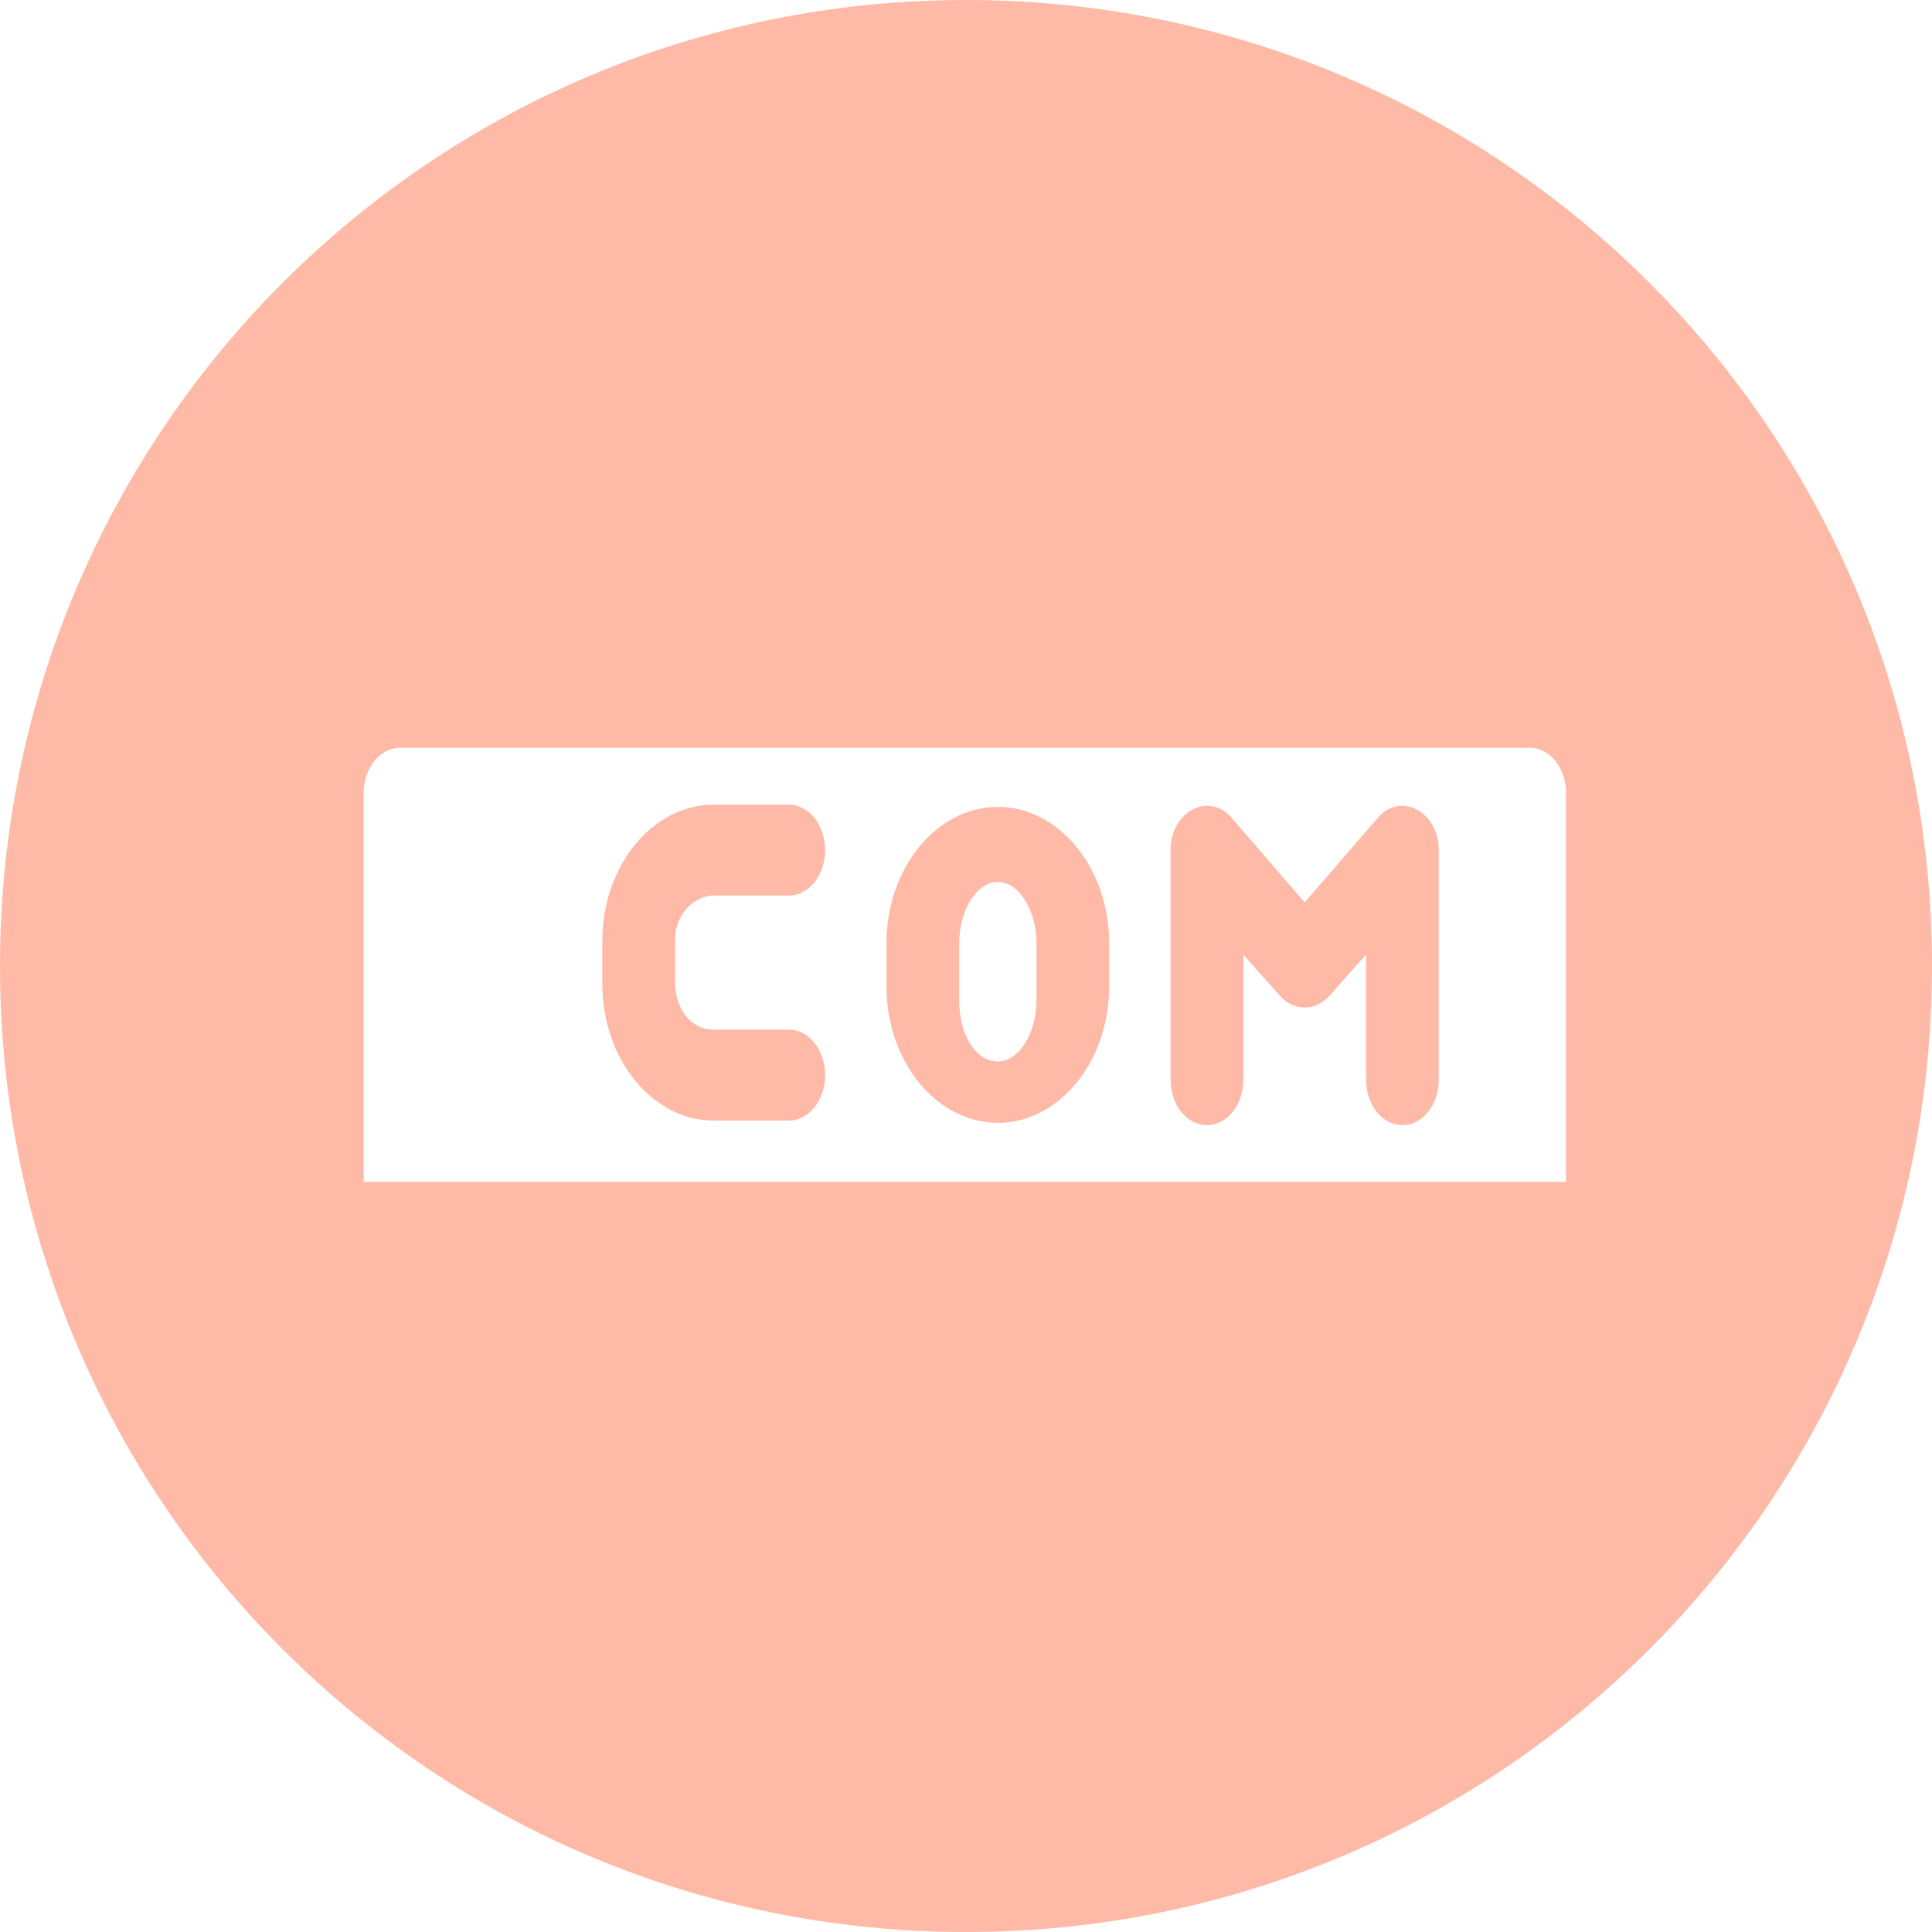
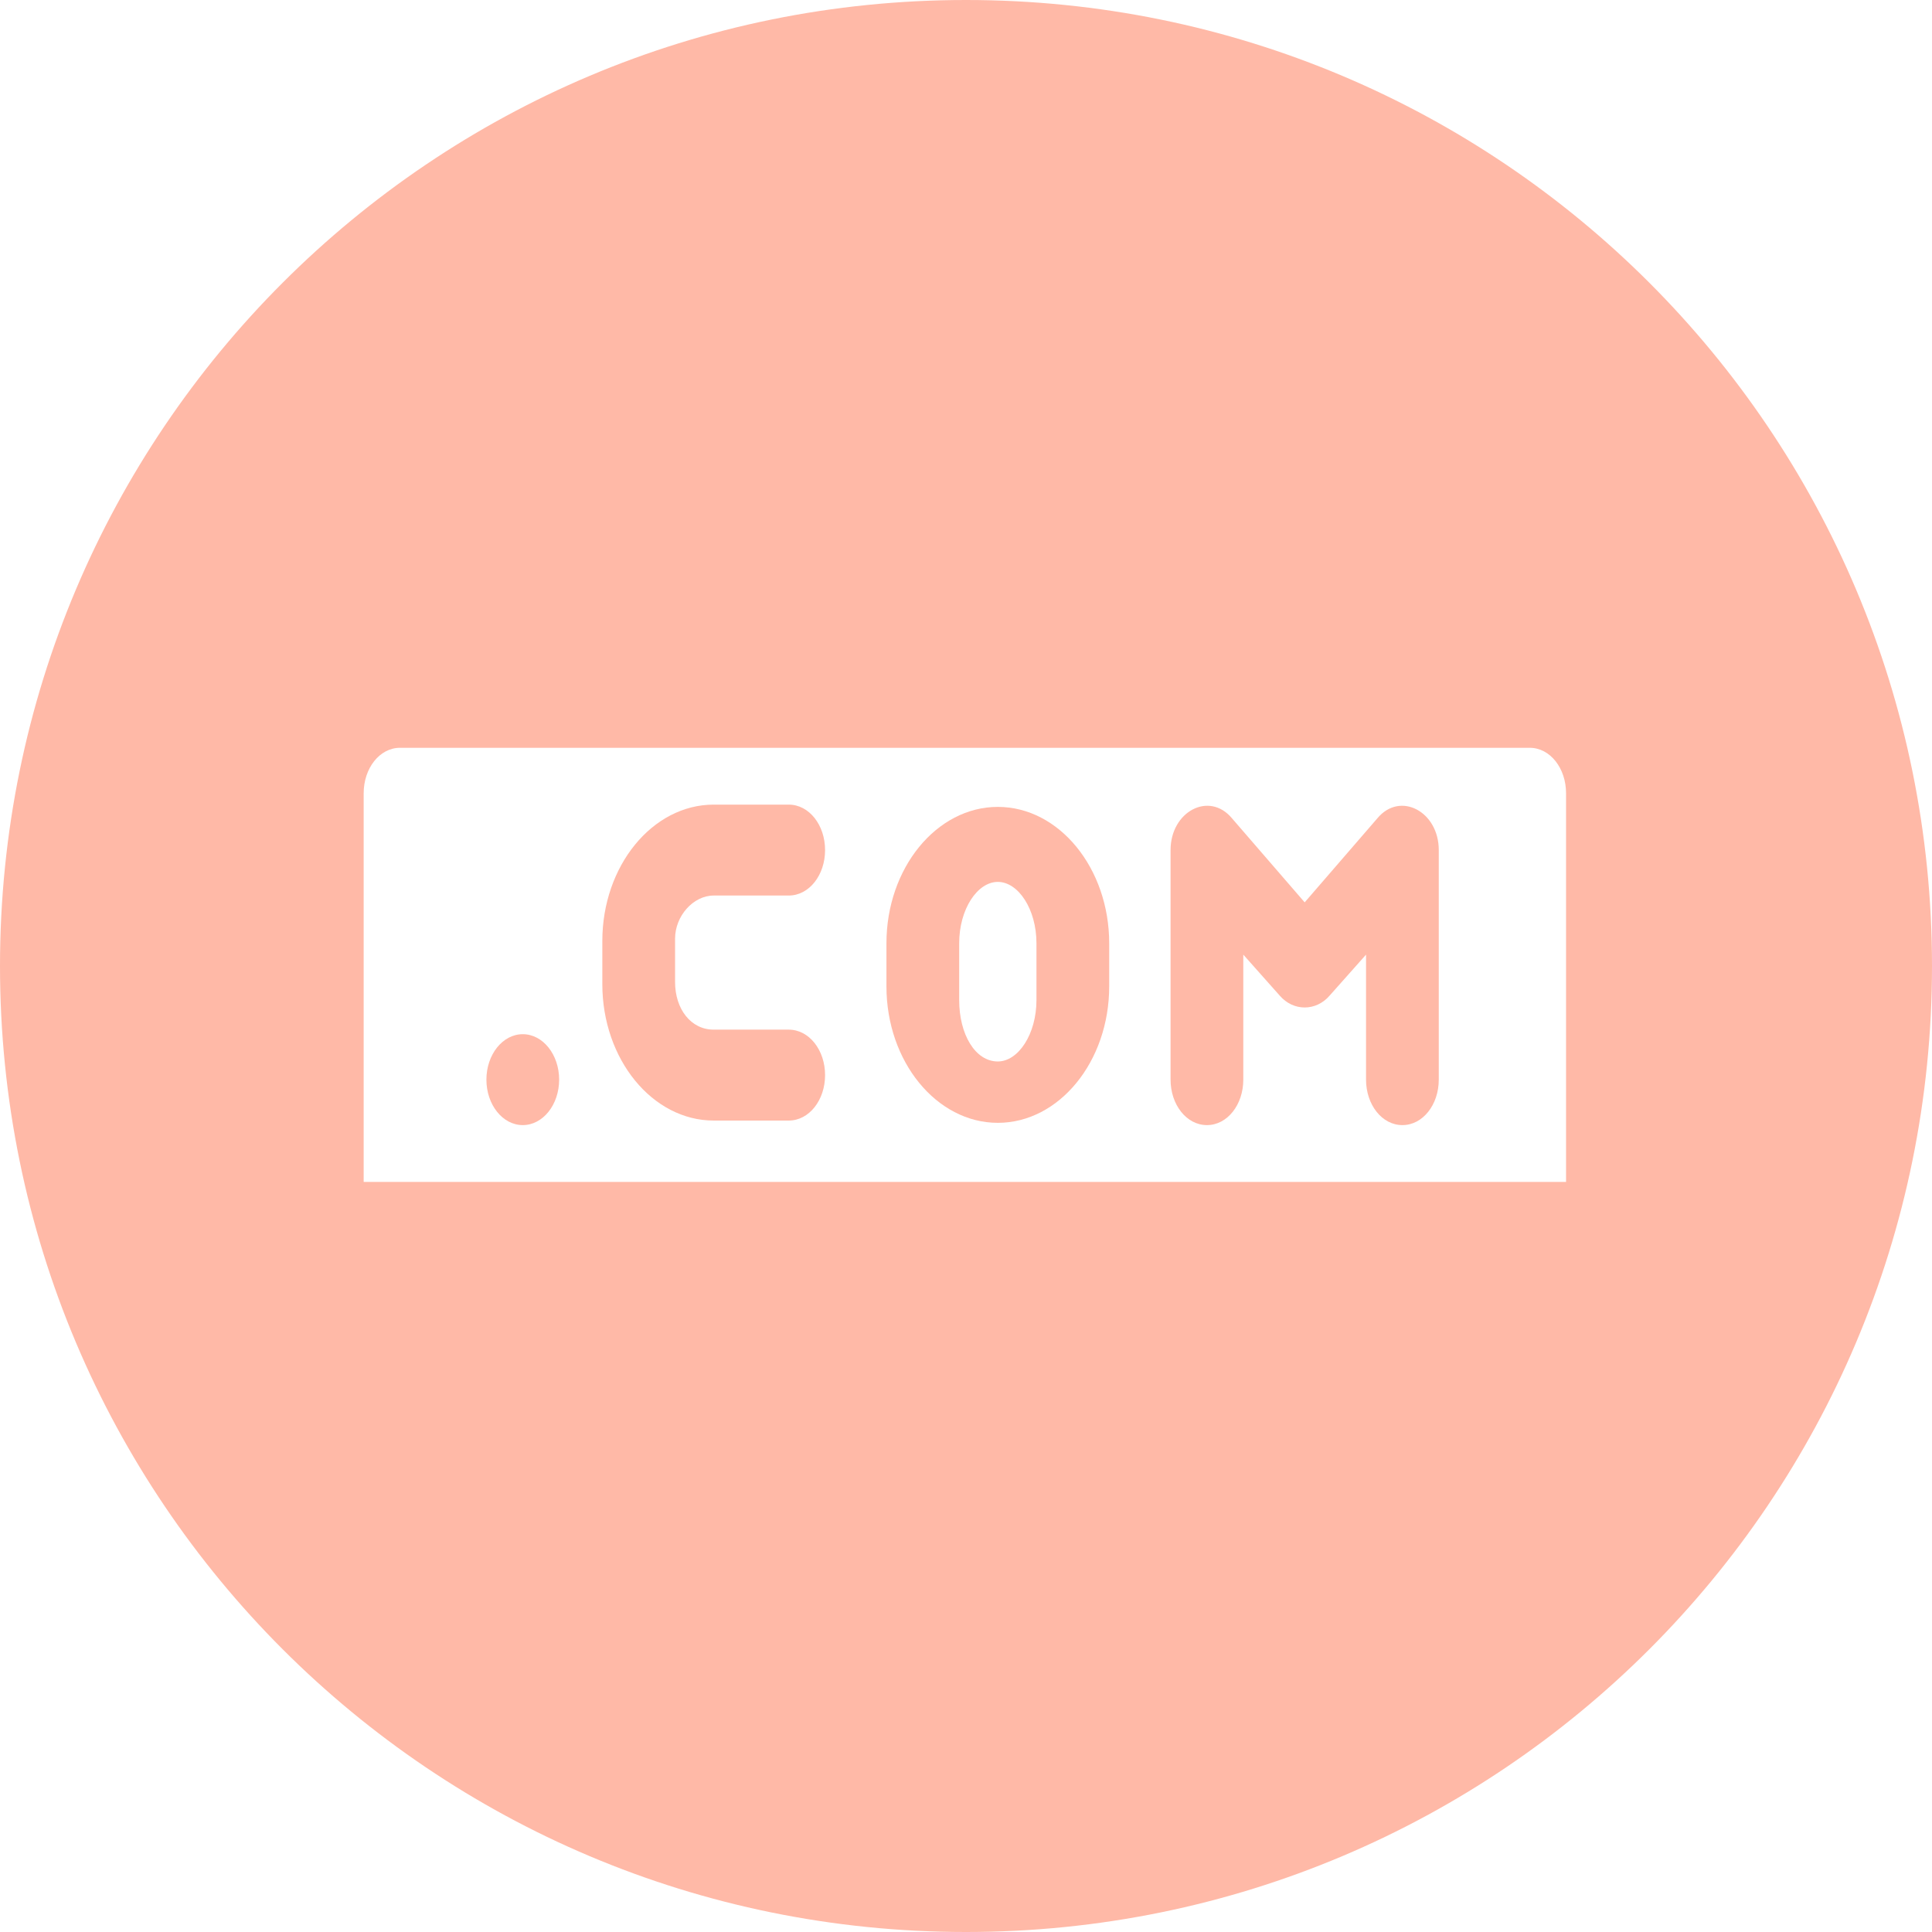
<svg xmlns="http://www.w3.org/2000/svg" viewBox="0 0 85 85" id="domain-name">
  <path style="fill:rgb(255,185,167)" d="M43.9,35.5c-2.7,0-4.9,2.7-4.9,6v1.9c0,3.3,2.2,6,4.9,6c2.7,0,4.9-2.7,4.9-6v-1.9C48.8,38.2,46.6,35.5,43.9,35.5zM45.6,44c0,1.5-0.8,2.7-1.7,2.7c-1,0-1.7-1.2-1.7-2.7v-2.5c0-1.5,0.8-2.7,1.7-2.7s1.7,1.2,1.7,2.7V44z" />
  <path style="fill:rgb(255,185,167)" d="M31.4,39.4h3.3c0.9,0,1.6-0.9,1.6-2s-0.7-2-1.6-2h-3.3c-2.7,0-4.9,2.7-4.9,6v1.9c0,3.3,2.2,6,4.9,6h3.3c0.9,0,1.6-0.9,1.6-2s-0.7-2-1.6-2h-3.3c-1,0-1.7-0.9-1.7-2.1v-1.9C29.7,40.3,30.5,39.4,31.4,39.4z" />
-   <circle style="fill:rgb(255,185,167)" cx="23" cy="47.5" rx="1.6" ry="2" />
+   <ellipse style="fill:rgb(255,185,167)" cx="23" cy="47.5" rx="1.6" ry="2" />
  <path style="fill:rgb(255,185,167)" d="M42.5,0C19,0,0,19,0,42.5S19,85,42.5,85S85,66,85,42.5S66,0,42.5,0z M69,52H16V34.9c0-1.1,0.7-2,1.6-2h49.7c0.9,0,1.6,0.9,1.6,2V52z" />
  <path style="fill:rgb(255,185,167)" d="M60.6,36l-3.2,3.7L54.2,36c-1-1.2-2.7-0.3-2.7,1.4v10.1c0,1.1,0.7,2,1.6,2s1.6-0.9,1.6-2V42l1.6,1.8c0.6,0.7,1.6,0.7,2.2,0l1.6-1.8v5.5c0,1.1,0.7,2,1.6,2s1.6-0.9,1.6-2V37.4C63.3,35.7,61.6,34.8,60.6,36z" />
</svg>
